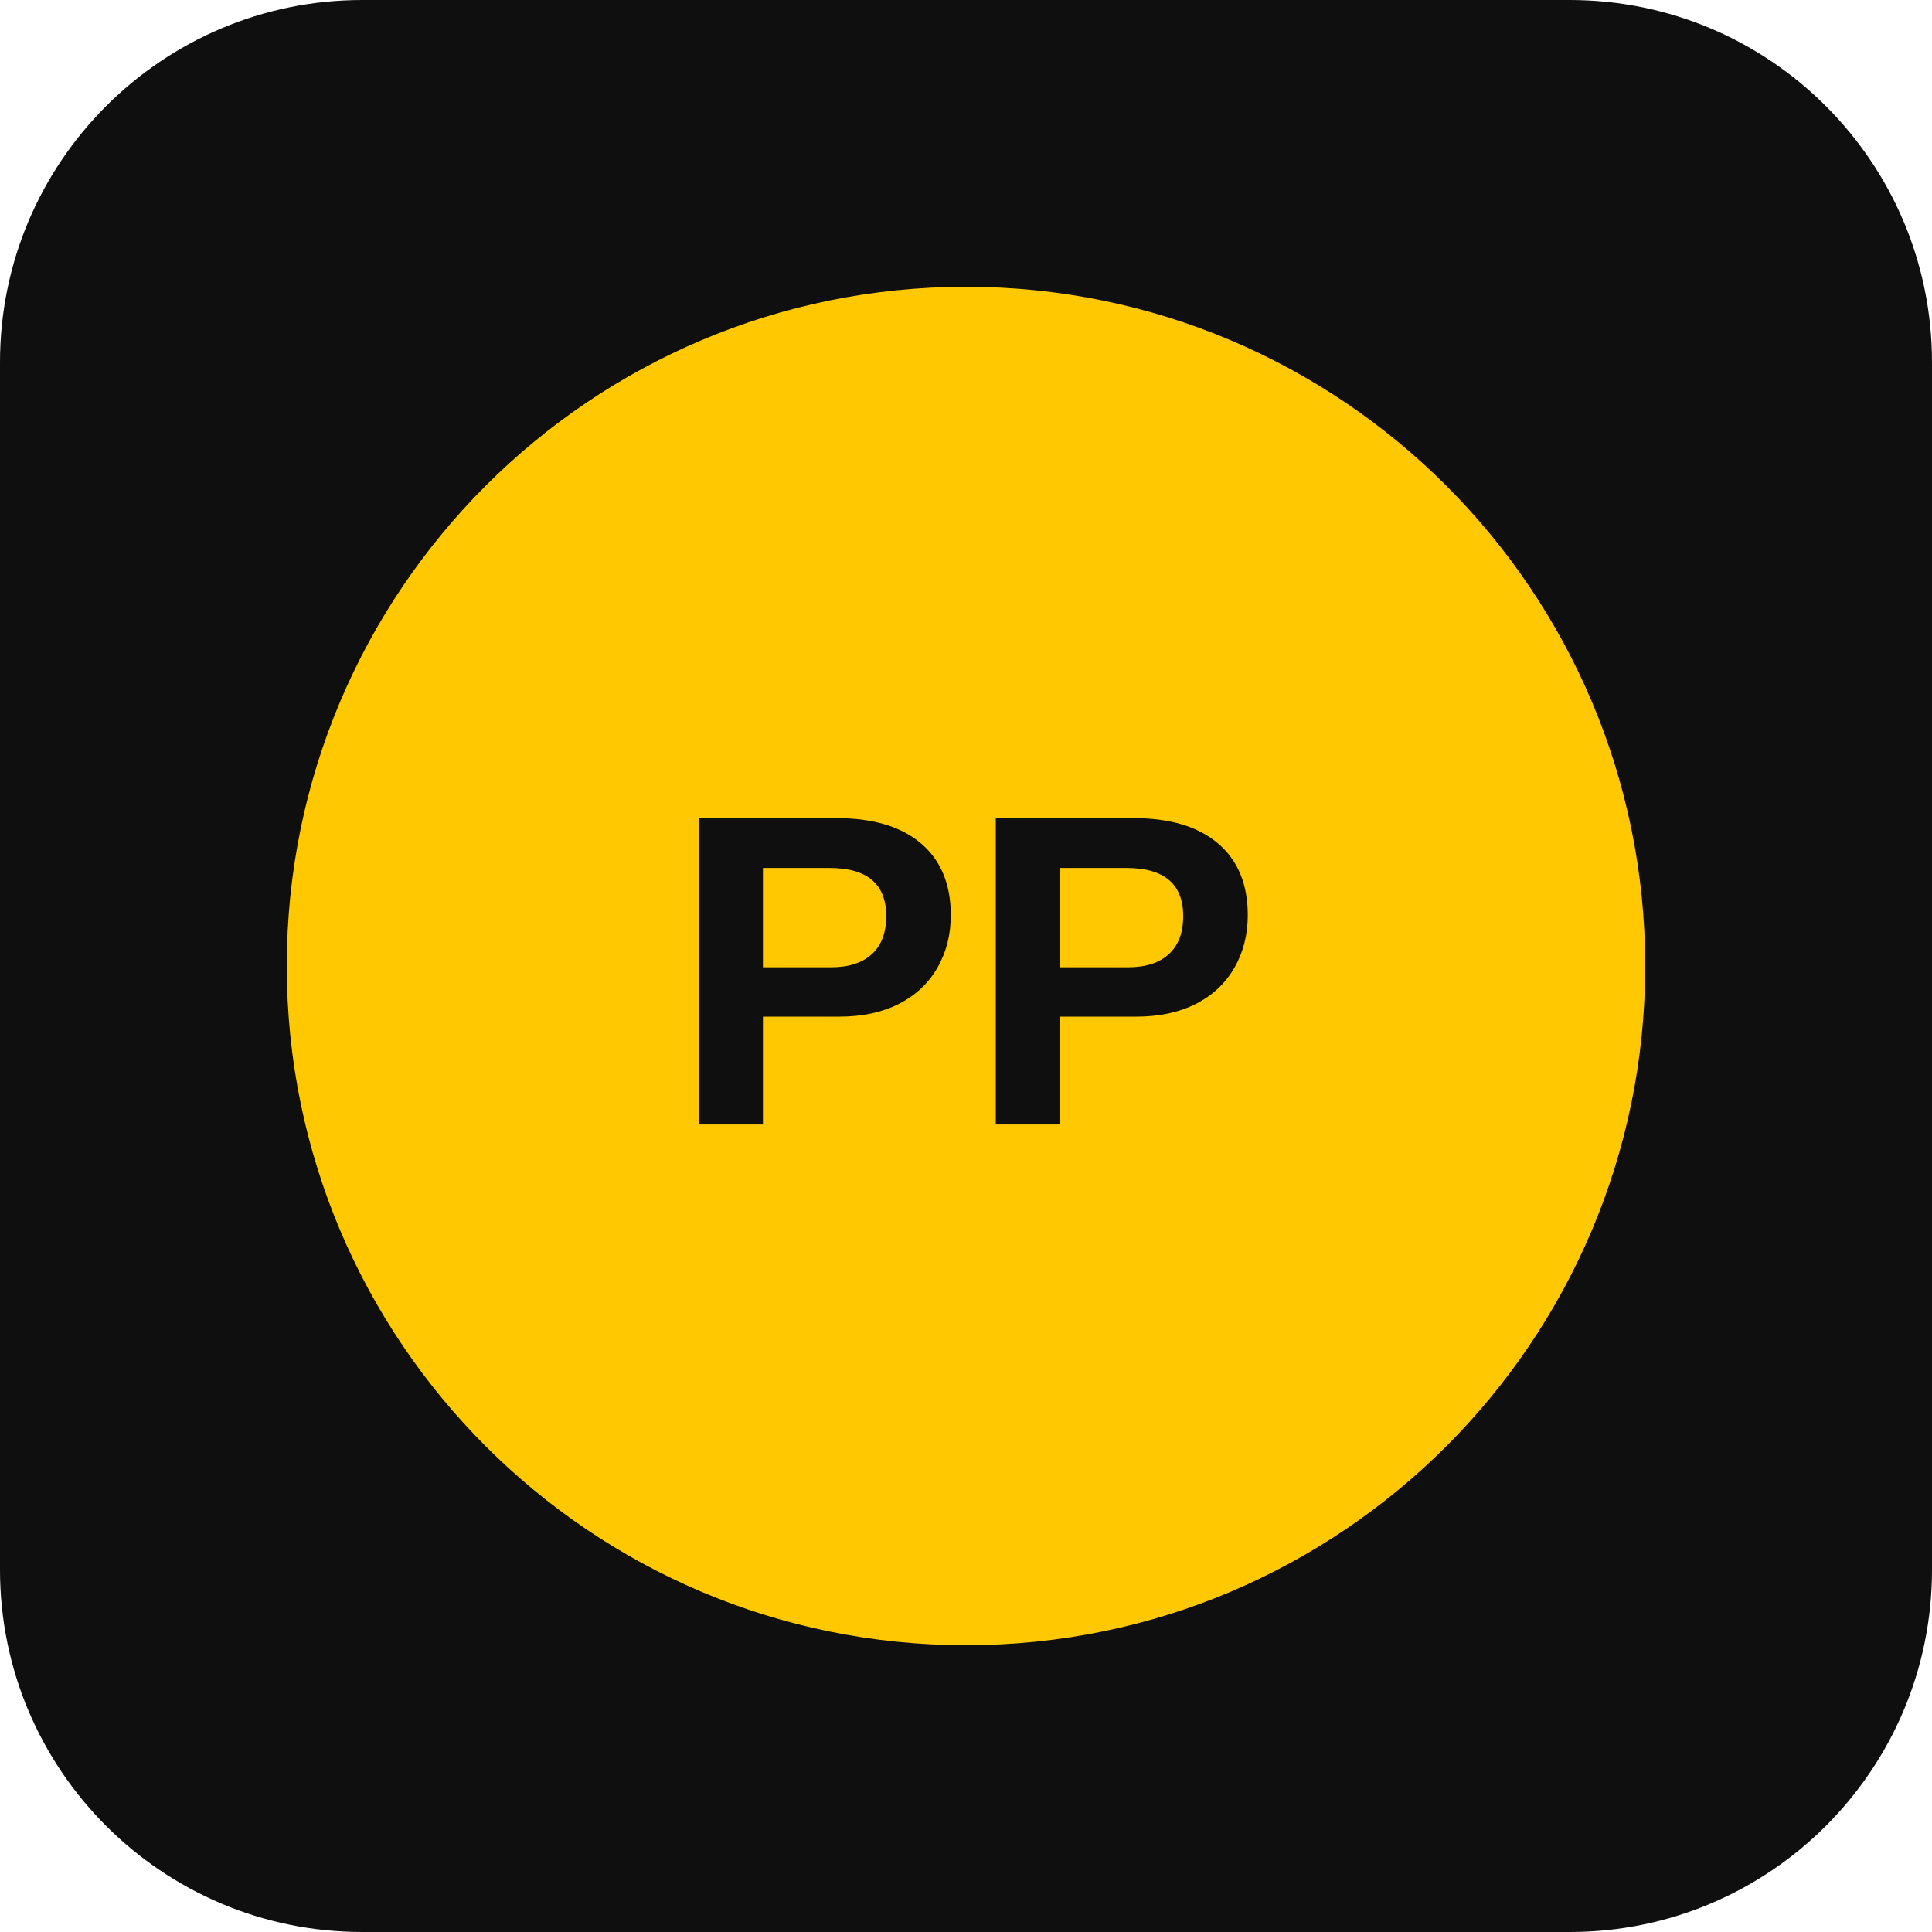
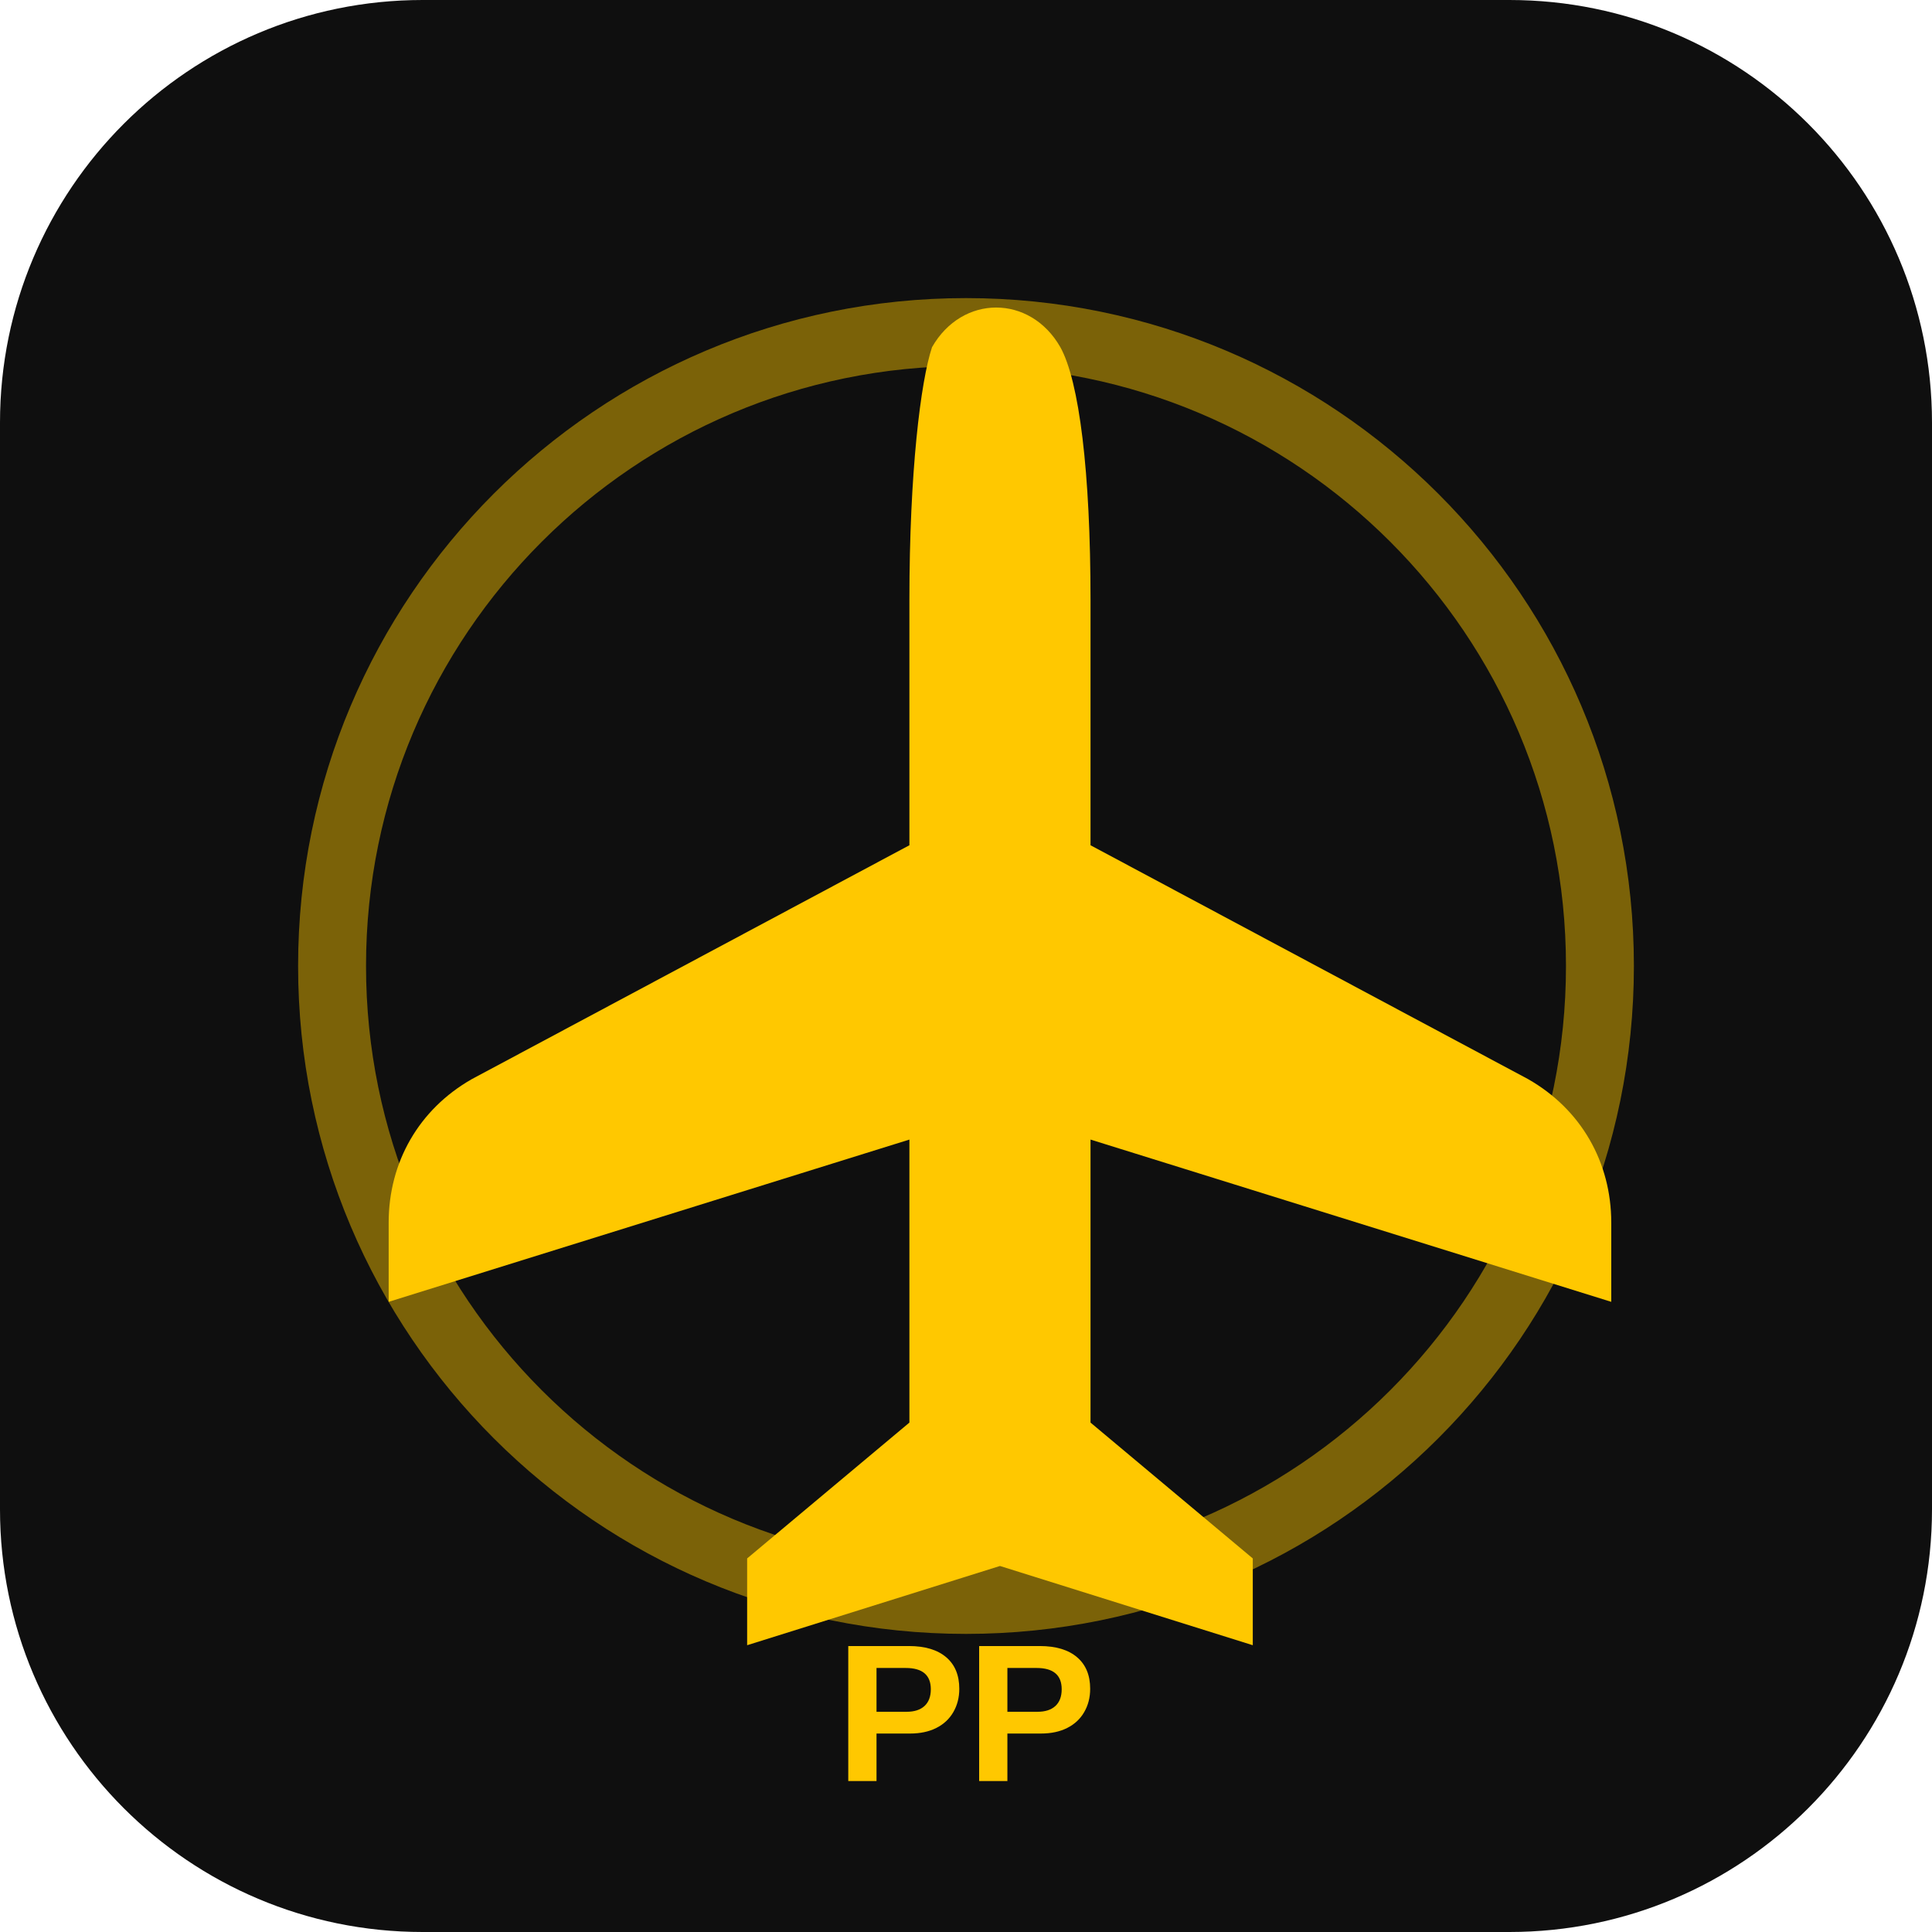
<svg xmlns="http://www.w3.org/2000/svg" viewBox="0 0 512 512">
-   <rect width="512" height="512" rx="96" fill="#0f0f0f" />
-   <circle cx="256" cy="256" r="180" fill="#FFC800" />
-   <text x="256" y="298" font-size="118" text-anchor="middle" font-family="Arial" font-weight="900" fill="#0f0f0f">PP</text>
+   <rect width="512" height="512" rx="112" fill="#0F0F0F" />
+   <circle cx="256" cy="256" r="168" fill="none" stroke="#FFC800" stroke-width="18" opacity=".45" />
+   <path d="M247 92c8-14 26-14 34 0 5 9 8 33 8 67v65l116 62c14 8 22 22 22 38v21l-138-43v75l43 36v23l-67-21-67 21v-23l43-36v-75L103 345v-21c0-16 8-30 22-38l116-62v-65c0-34 3-58 6-67z" fill="#FFC800" />
+   <text x="256" y="472" text-anchor="middle" font-size="52" font-family="Arial, sans-serif" font-weight="800" fill="#FFC800">PP</text>
</svg>
